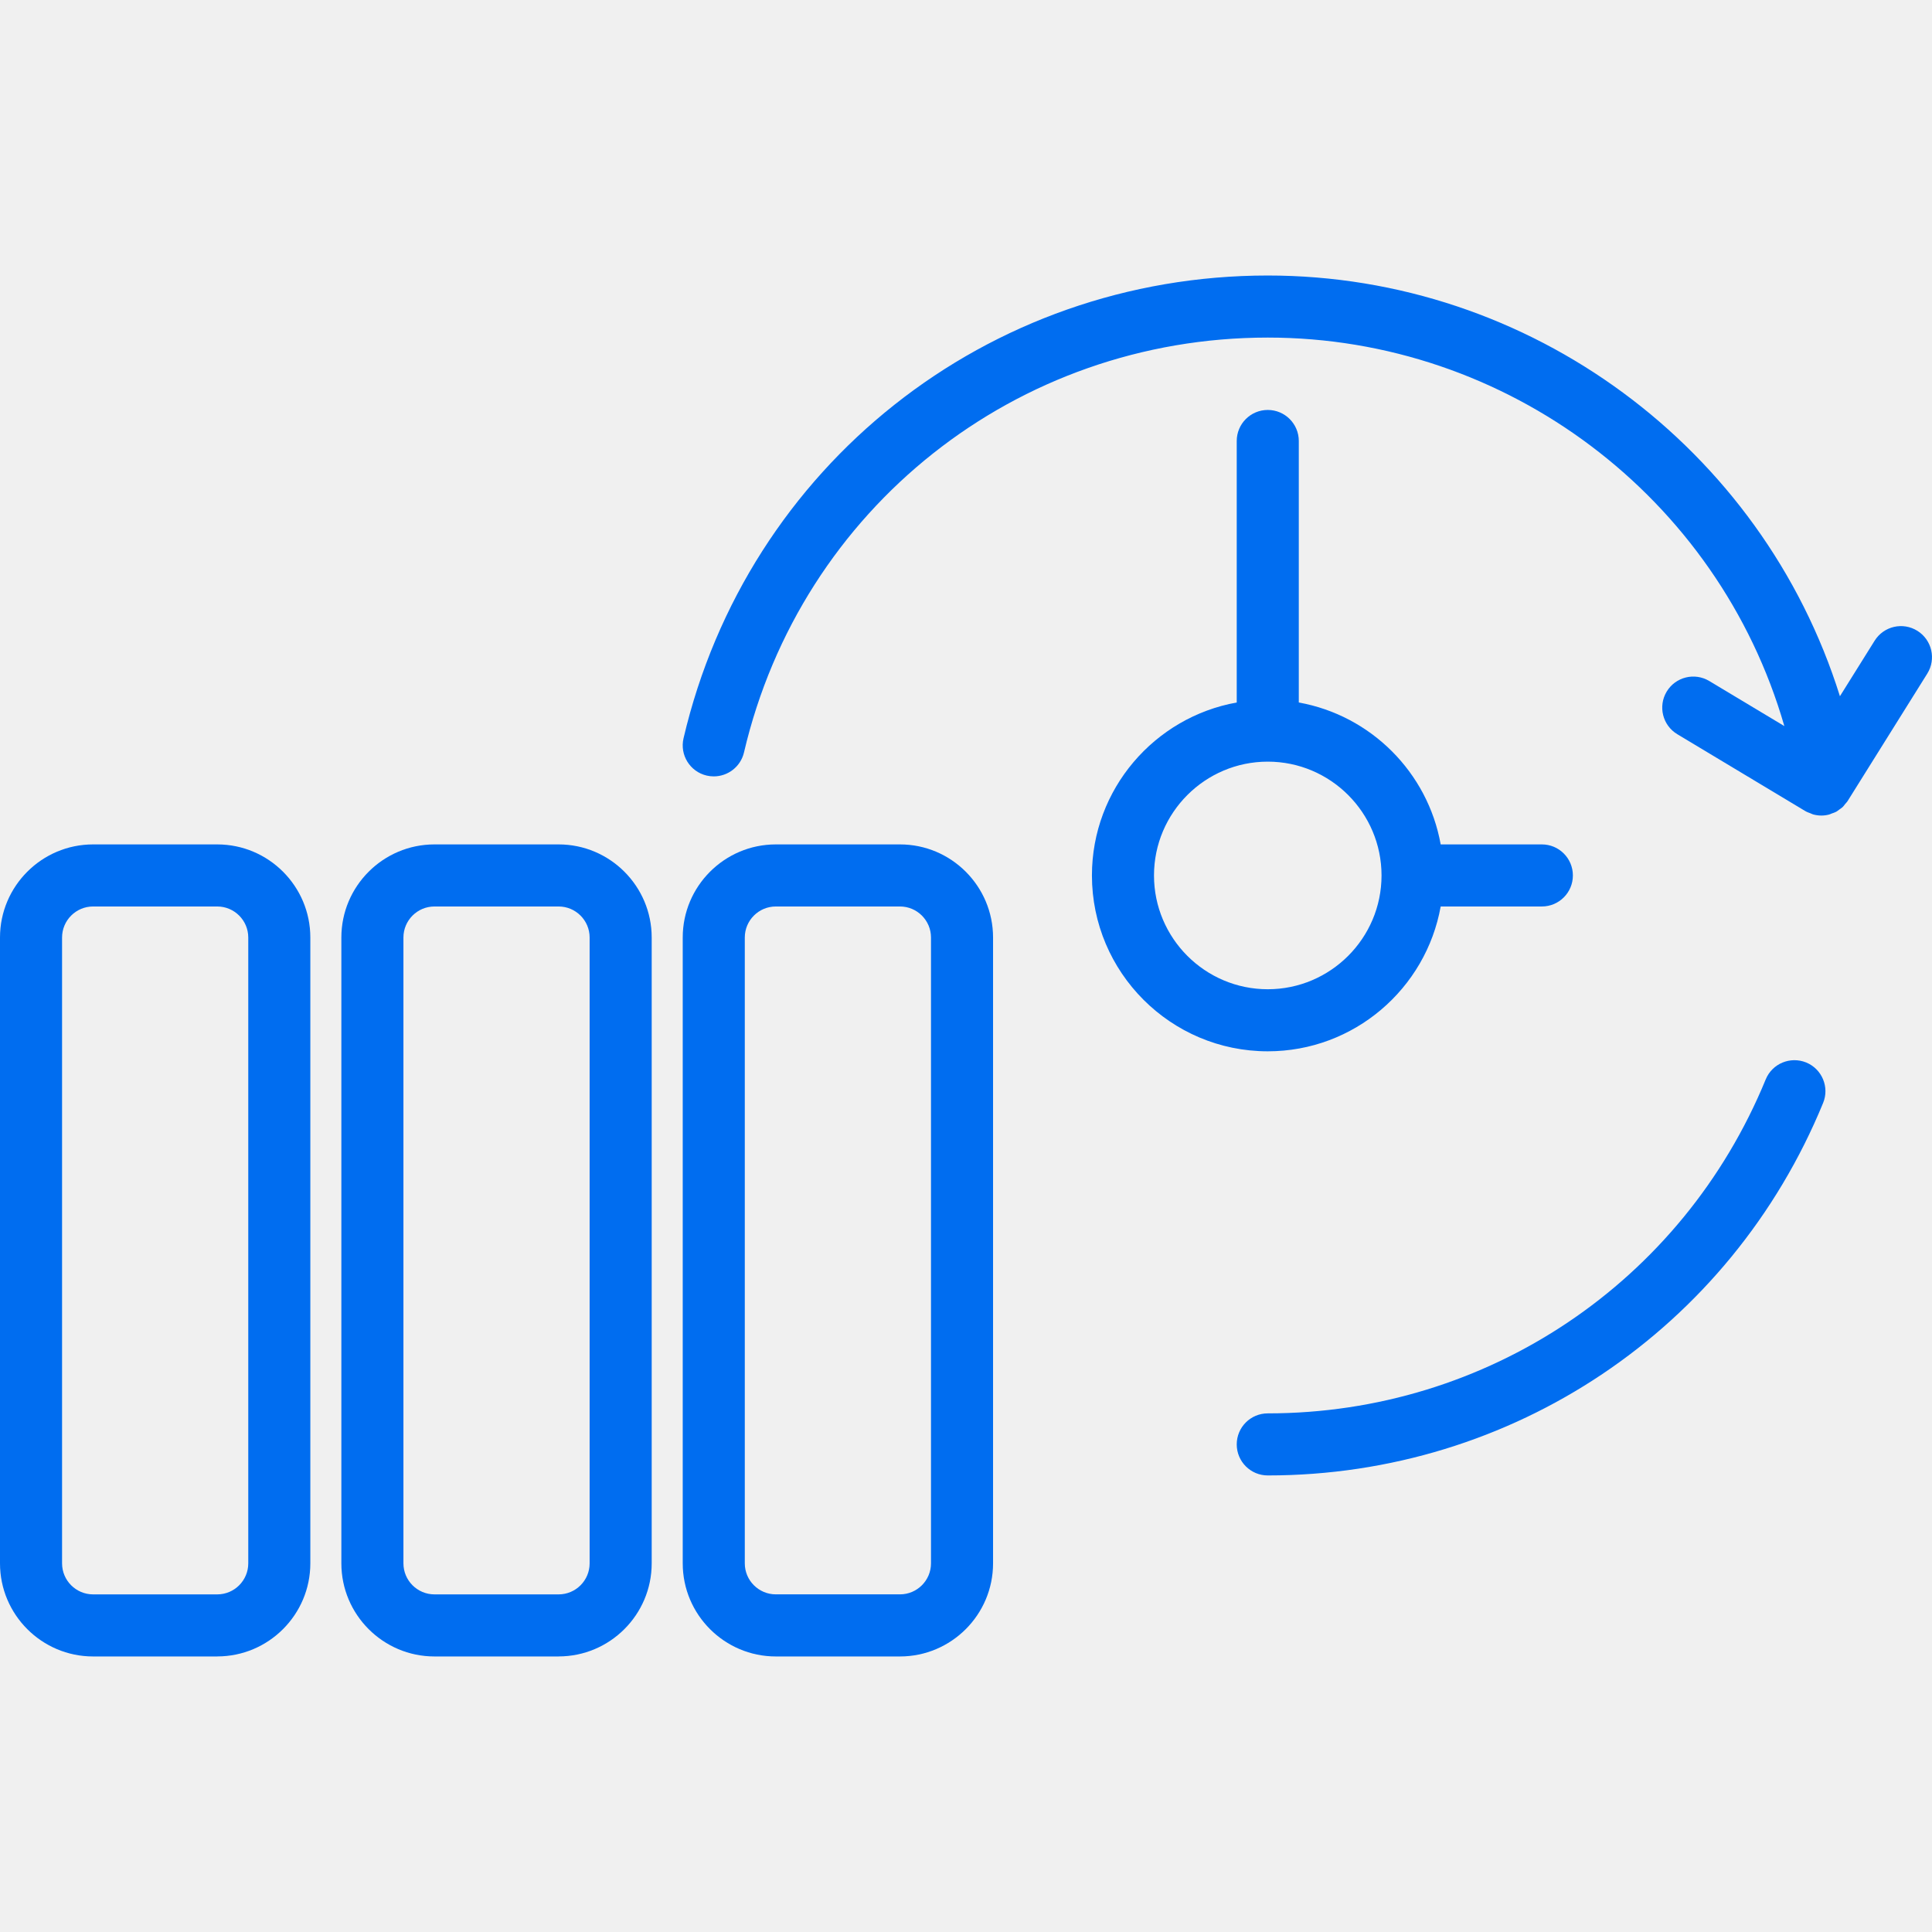
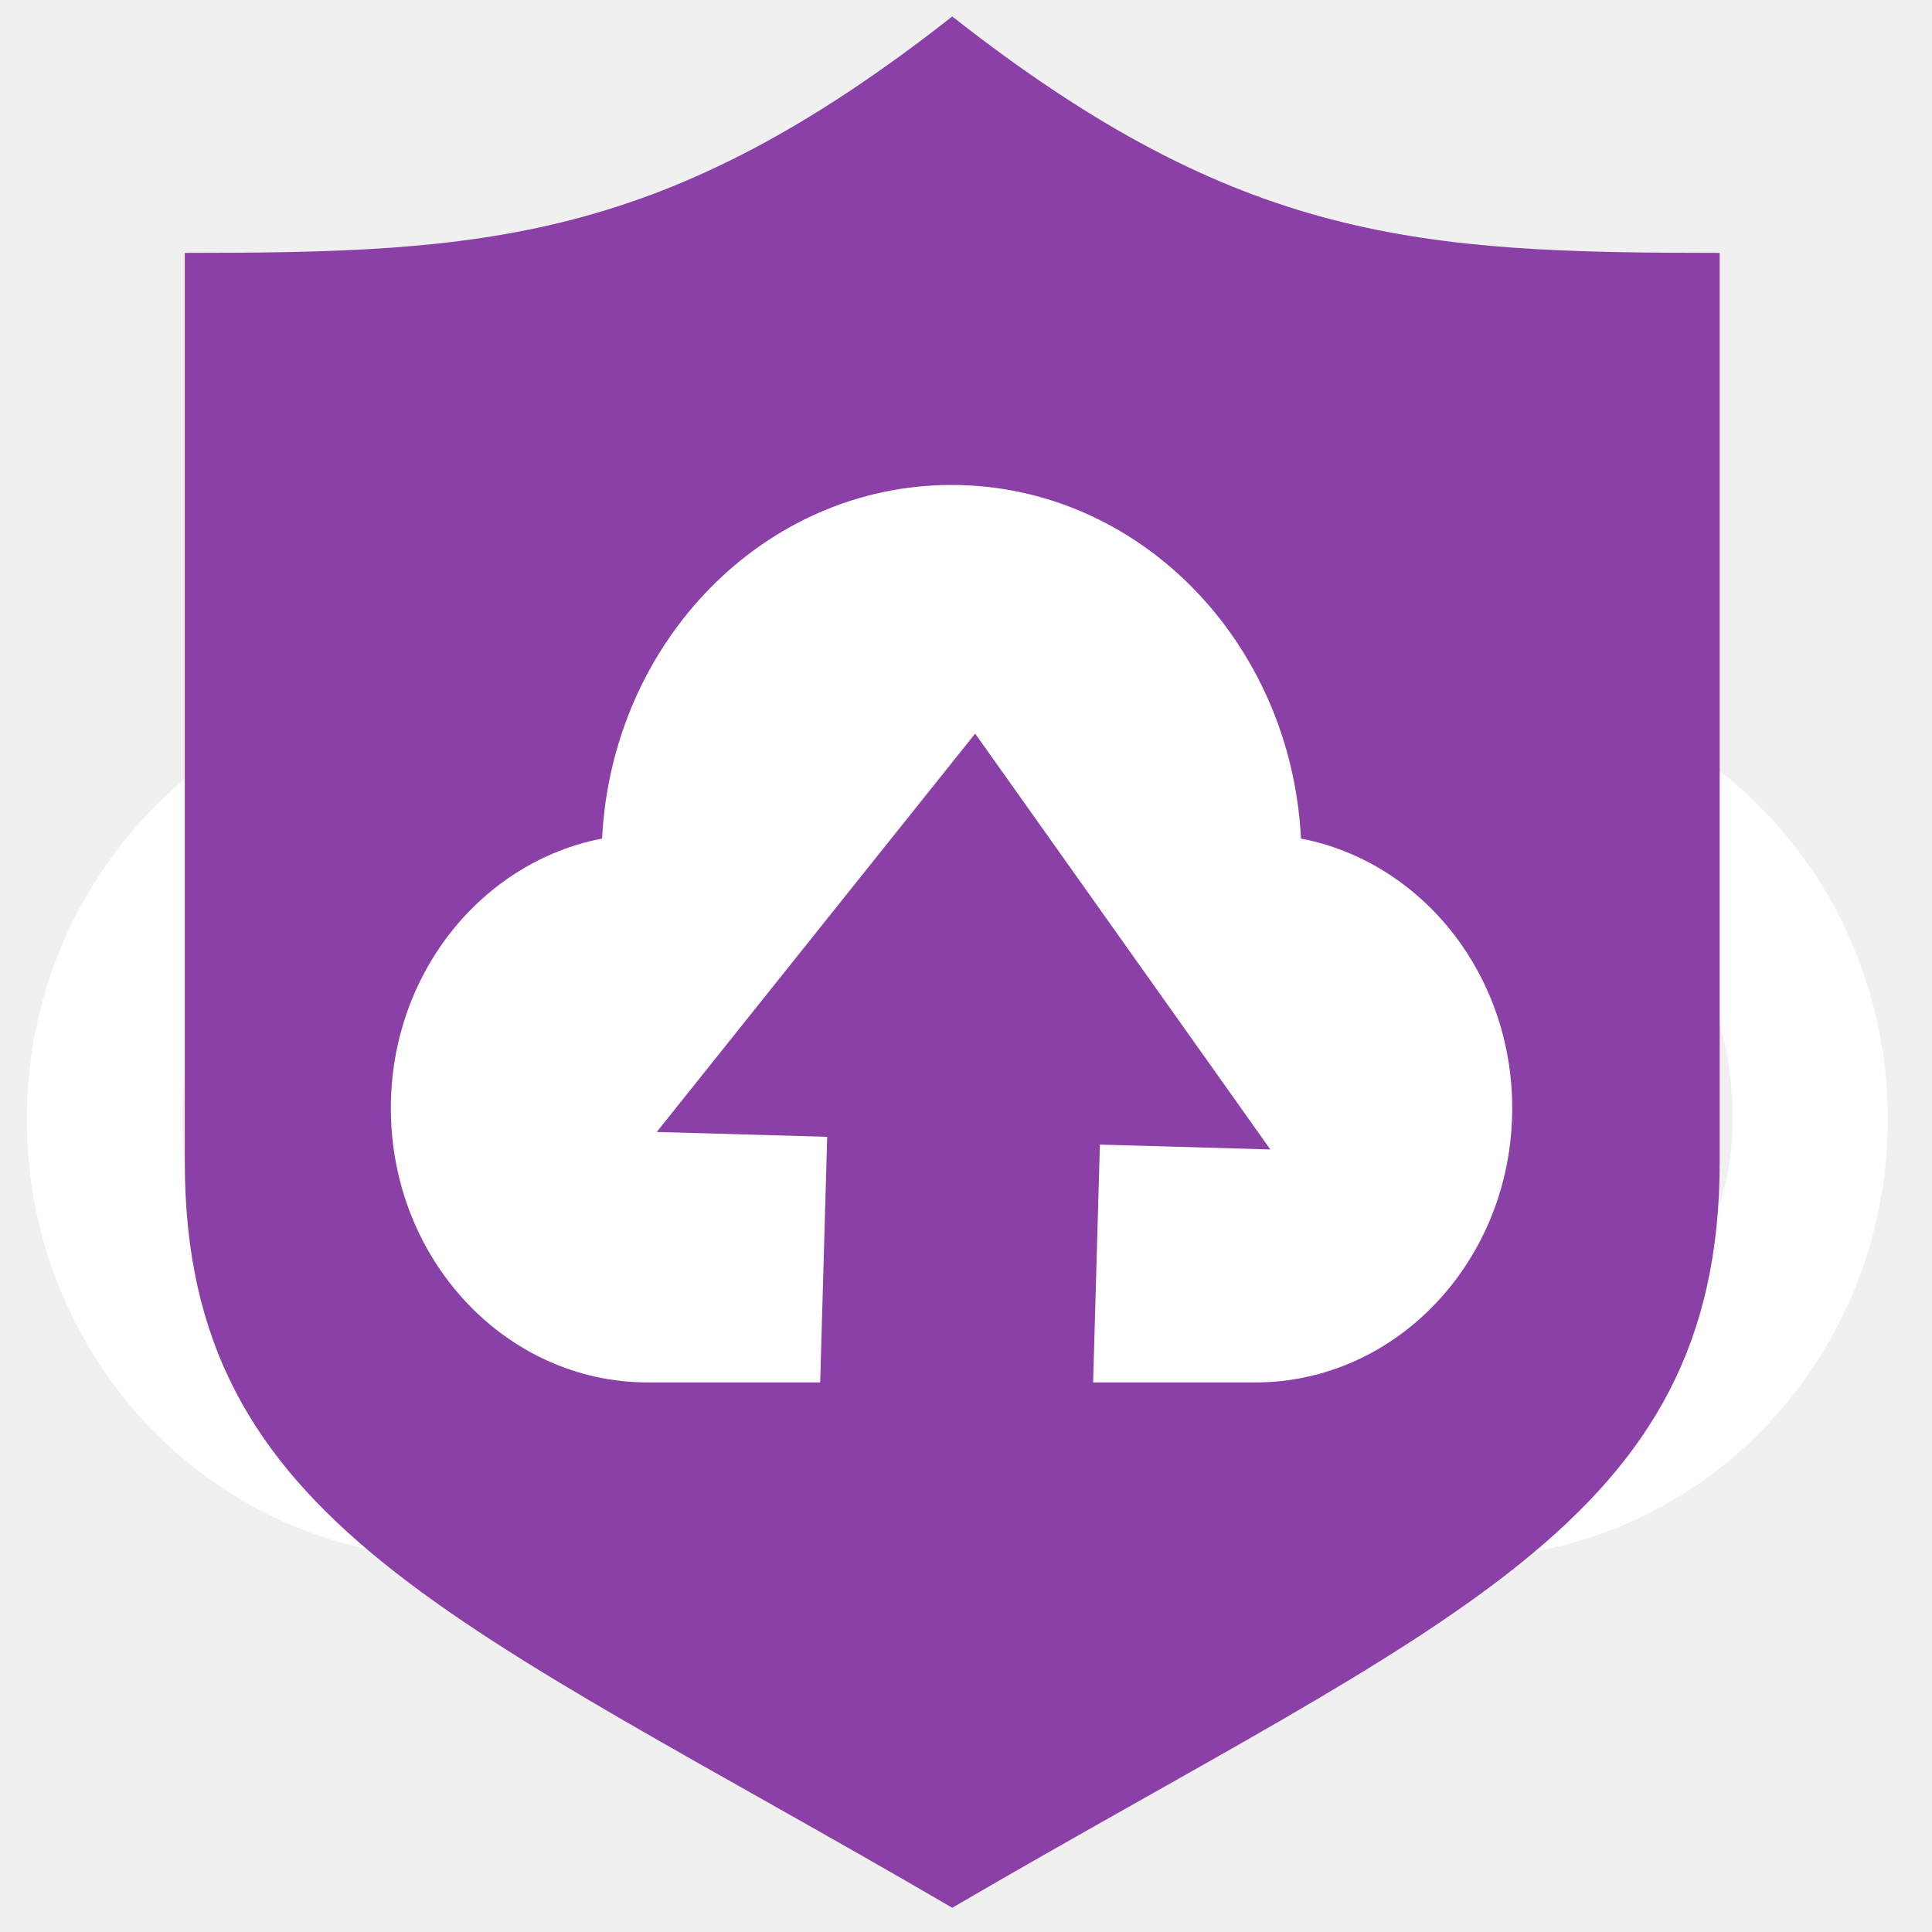
- <svg xmlns="http://www.w3.org/2000/svg" version="1.1" id="Capa_1" x="0px" y="0px" width="512px" height="512px" viewBox="0 0 62.256 62.256" style="enable-background:new 0 0 62.256 62.256;" xml:space="preserve">
-   <g>
-     <g>
-       <path d="M29,27.21h-4c-1.654,0-3,1.346-3,3v20.167c0,1.654,1.346,3,3,3h4c1.654,0,3-1.346,3-3V30.21    C32,28.556,30.654,27.21,29,27.21z M30,50.376c0,0.552-0.448,1-1,1h-4c-0.552,0-1-0.448-1-1V30.21c0-0.551,0.448-1,1-1h4    c0.552,0,1,0.449,1,1V50.376z" fill="#006DF0" />
-       <path d="M18,53.376c1.654,0,3-1.346,3-3V30.21c0-1.654-1.346-3-3-3h-4c-1.654,0-3,1.346-3,3v20.167c0,1.654,1.346,3,3,3h4V53.376z     M13,50.376V30.21c0-0.551,0.448-1,1-1h4c0.552,0,1,0.449,1,1v20.167c0,0.551-0.448,1-1,1h-4C13.448,51.376,13,50.929,13,50.376z" fill="#006DF0" />
-       <path d="M7,53.376c1.654,0,3-1.346,3-3V30.21c0-1.654-1.346-3-3-3H3c-1.654,0-3,1.346-3,3v20.167c0,1.654,1.346,3,3,3h4V53.376z     M2,50.376V30.21c0-0.551,0.448-1,1-1h4c0.552,0,1,0.449,1,1v20.167c0,0.551-0.448,1-1,1H3C2.448,51.376,2,50.929,2,50.376z" fill="#006DF0" />
-       <path d="M40.852,13.21c-0.553,0-1,0.448-1,1v8.427c-2.647,0.474-4.666,2.79-4.666,5.573c0,3.125,2.541,5.667,5.666,5.667    c2.782,0,5.099-2.018,5.572-4.667h3.26c0.553,0,1-0.448,1-1c0-0.552-0.447-1-1-1h-3.26c-0.416-2.323-2.25-4.156-4.572-4.573V14.21    C41.852,13.658,41.404,13.21,40.852,13.21z M44.518,28.21c0,2.021-1.645,3.667-3.666,3.667s-3.666-1.645-3.666-3.667    c0-2.021,1.645-3.667,3.666-3.667S44.518,26.189,44.518,28.21z" fill="#006DF0" />
-       <path d="M39.852,46.544c0,0.552,0.447,1,1,1c7.881,0,14.903-4.711,17.895-12.002c0.21-0.51-0.034-1.094-0.545-1.305    c-0.512-0.207-1.096,0.035-1.305,0.547c-2.683,6.535-8.979,10.76-16.045,10.76C40.299,45.544,39.852,45.991,39.852,46.544z" fill="#006DF0" />
-       <path d="M61.786,20.328c-0.47-0.294-1.085-0.15-1.378,0.317l-1.119,1.79c-2.508-8.01-9.986-13.557-18.438-13.557    c-9.029,0-16.771,6.132-18.825,14.912c-0.126,0.538,0.208,1.076,0.746,1.202c0.076,0.018,0.153,0.026,0.229,0.026    c0.454,0,0.865-0.311,0.973-0.772c1.842-7.871,8.782-13.368,16.878-13.368c7.705,0,14.517,5.139,16.646,12.519l-2.42-1.453    c-0.475-0.284-1.088-0.13-1.372,0.343c-0.284,0.473-0.131,1.088,0.343,1.372l4.126,2.478c0.054,0.032,0.109,0.05,0.165,0.071    c0.028,0.01,0.055,0.027,0.083,0.035c0.089,0.024,0.177,0.037,0.267,0.037c0.084,0,0.168-0.011,0.248-0.032    c0.03-0.008,0.061-0.024,0.09-0.035c0.049-0.017,0.098-0.032,0.144-0.057c0.034-0.019,0.063-0.045,0.095-0.068    c0.037-0.026,0.076-0.05,0.11-0.082c0.03-0.028,0.054-0.064,0.079-0.096c0.027-0.034,0.061-0.063,0.083-0.101l2.565-4.103    C62.396,21.238,62.254,20.621,61.786,20.328z" fill="#006DF0" />
-     </g>
-   </g>
-   <g>
- </g>
-   <g>
- </g>
-   <g>
- </g>
-   <g>
- </g>
-   <g>
- </g>
-   <g>
- </g>
-   <g>
- </g>
-   <g>
- </g>
-   <g>
- </g>
-   <g>
- </g>
-   <g>
- </g>
-   <g>
- </g>
-   <g>
- </g>
-   <g>
- </g>
-   <g>
- </g>
+ <svg xmlns="http://www.w3.org/2000/svg" width="544.2" height="544.2" viewBox="0 0 544.2 544.2" version="1.1" id="svg4590">
+   <defs id="defs4594" />
+   <path id="path9000" d="m 269.654,79.534 c 75.416,0 128.663,62.807 121.587,152.245 38.112,-1.033 96.82,16.864 96.82,83.533 0,43.338 -34.29,78.593 -76.442,78.593 H 127.69 c -42.152,0 -76.442,-35.254 -76.442,-78.593 0,-62.807 54.143,-86.07 96.82,-83.533 -3.647,-94.715 48.224,-152.245 121.587,-152.245 z m 0,-44.91 c -87.494,0 -158.716,70.531 -163.346,159.251 -56.13,10.397 -98.742,60.763 -98.742,121.437 0,68.196 53.794,123.503 120.124,123.503 h 283.928 c 66.33,0 120.124,-55.307 120.124,-123.503 0,-60.673 -42.611,-111.04 -98.742,-121.437 C 428.37,105.155 357.148,34.624 269.654,34.624 Z" style="fill:#ffffff;stroke-width:22.146" />
+   <path id="path9984" d="M 268.224,4.644 C 187.256,68.261 136.504,71.235 52.053,71.235 V 327.278 c 0,102.173 76.933,128.832 216.171,210.095 C 407.462,456.109 484.394,429.451 484.394,327.278 V 71.235 c -84.451,0 -135.203,-2.974 -216.17,-66.591 z" style="fill:#8a40a7;fill-opacity:1;stroke-width:23.09" />
+   <path id="path10865" d="m 268.024,136.603 c -52.723,0 -95.642,44.113 -98.432,99.602 -33.824,6.503 -59.501,38.004 -59.501,75.952 0,42.653 32.416,77.244 72.386,77.244 h 171.094 c 39.97,0 72.386,-34.591 72.386,-77.244 0,-37.948 -25.677,-69.449 -59.501,-75.952 -2.79,-55.489 -45.709,-99.602 -98.432,-99.602 z" style="fill:#ffffff;stroke-width:13.596" />
+   <path id="path10323" d="m 274.679,206.634 -89.686,112.213 48.009,1.369 -3.271,114.677 76.814,2.191 3.271,-114.677 48.009,1.369 z" style="fill:#8a40a7;stroke-width:9.583;fill-opacity:1" />
</svg>
